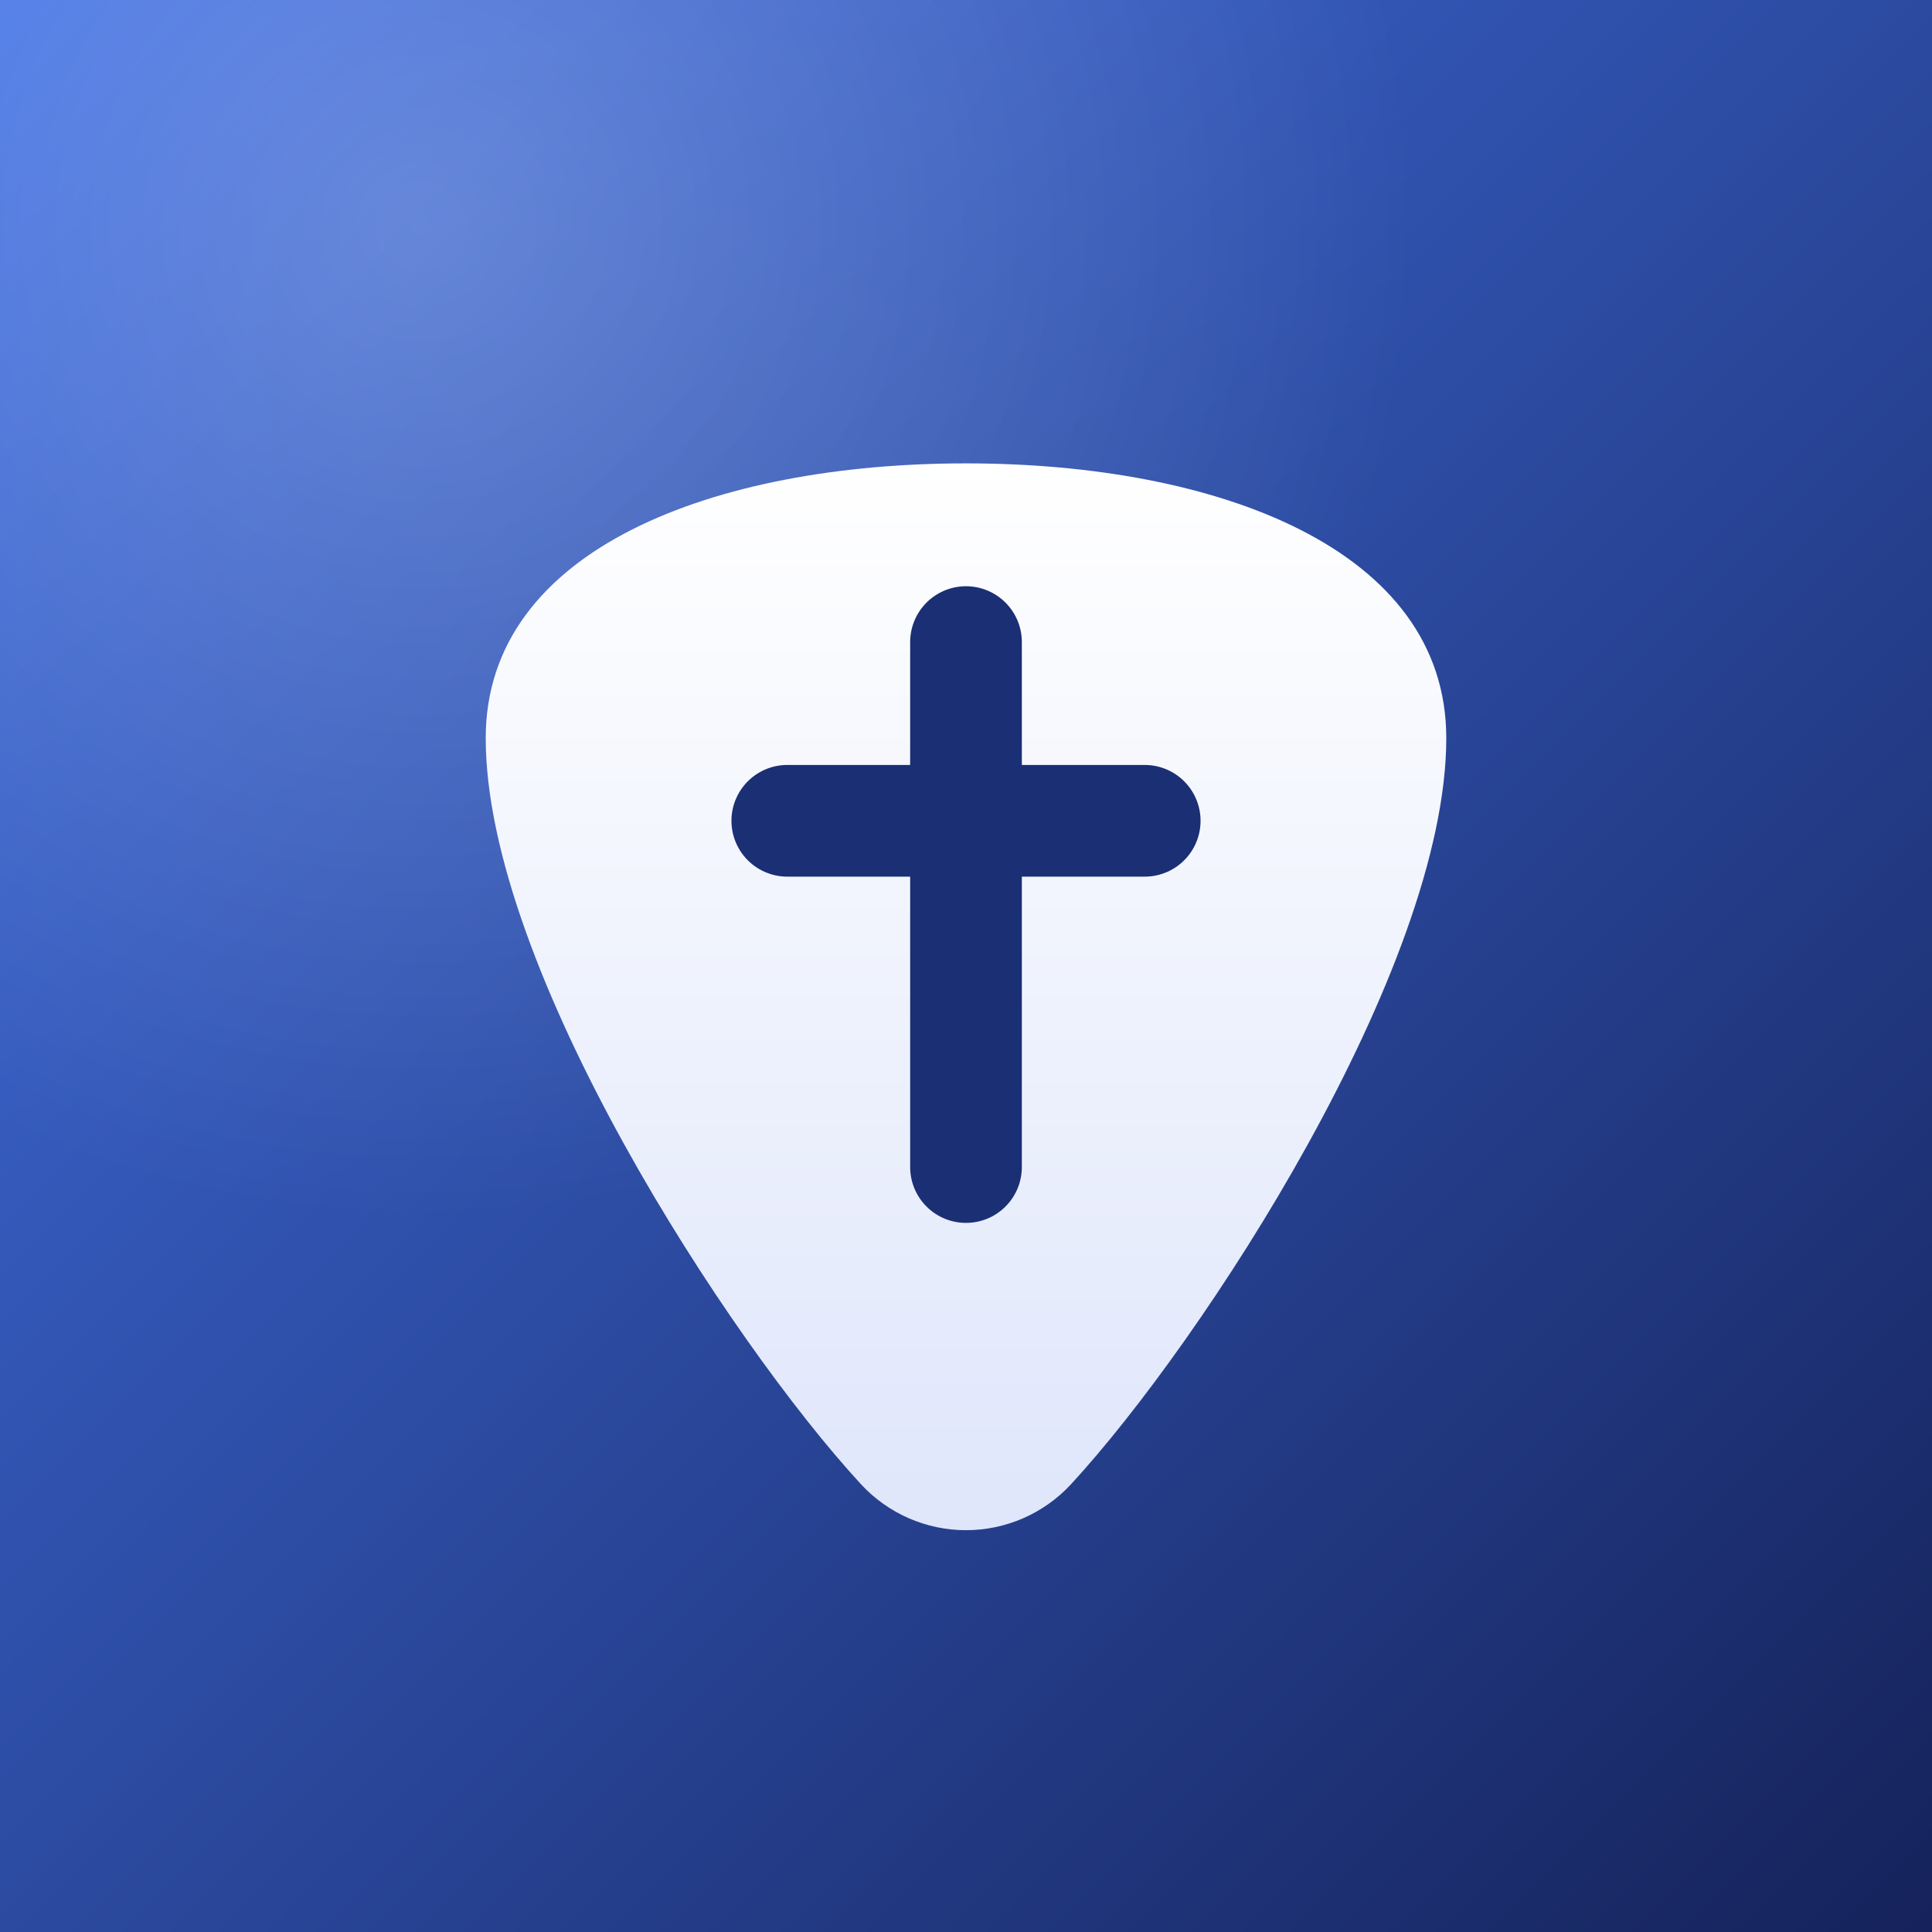
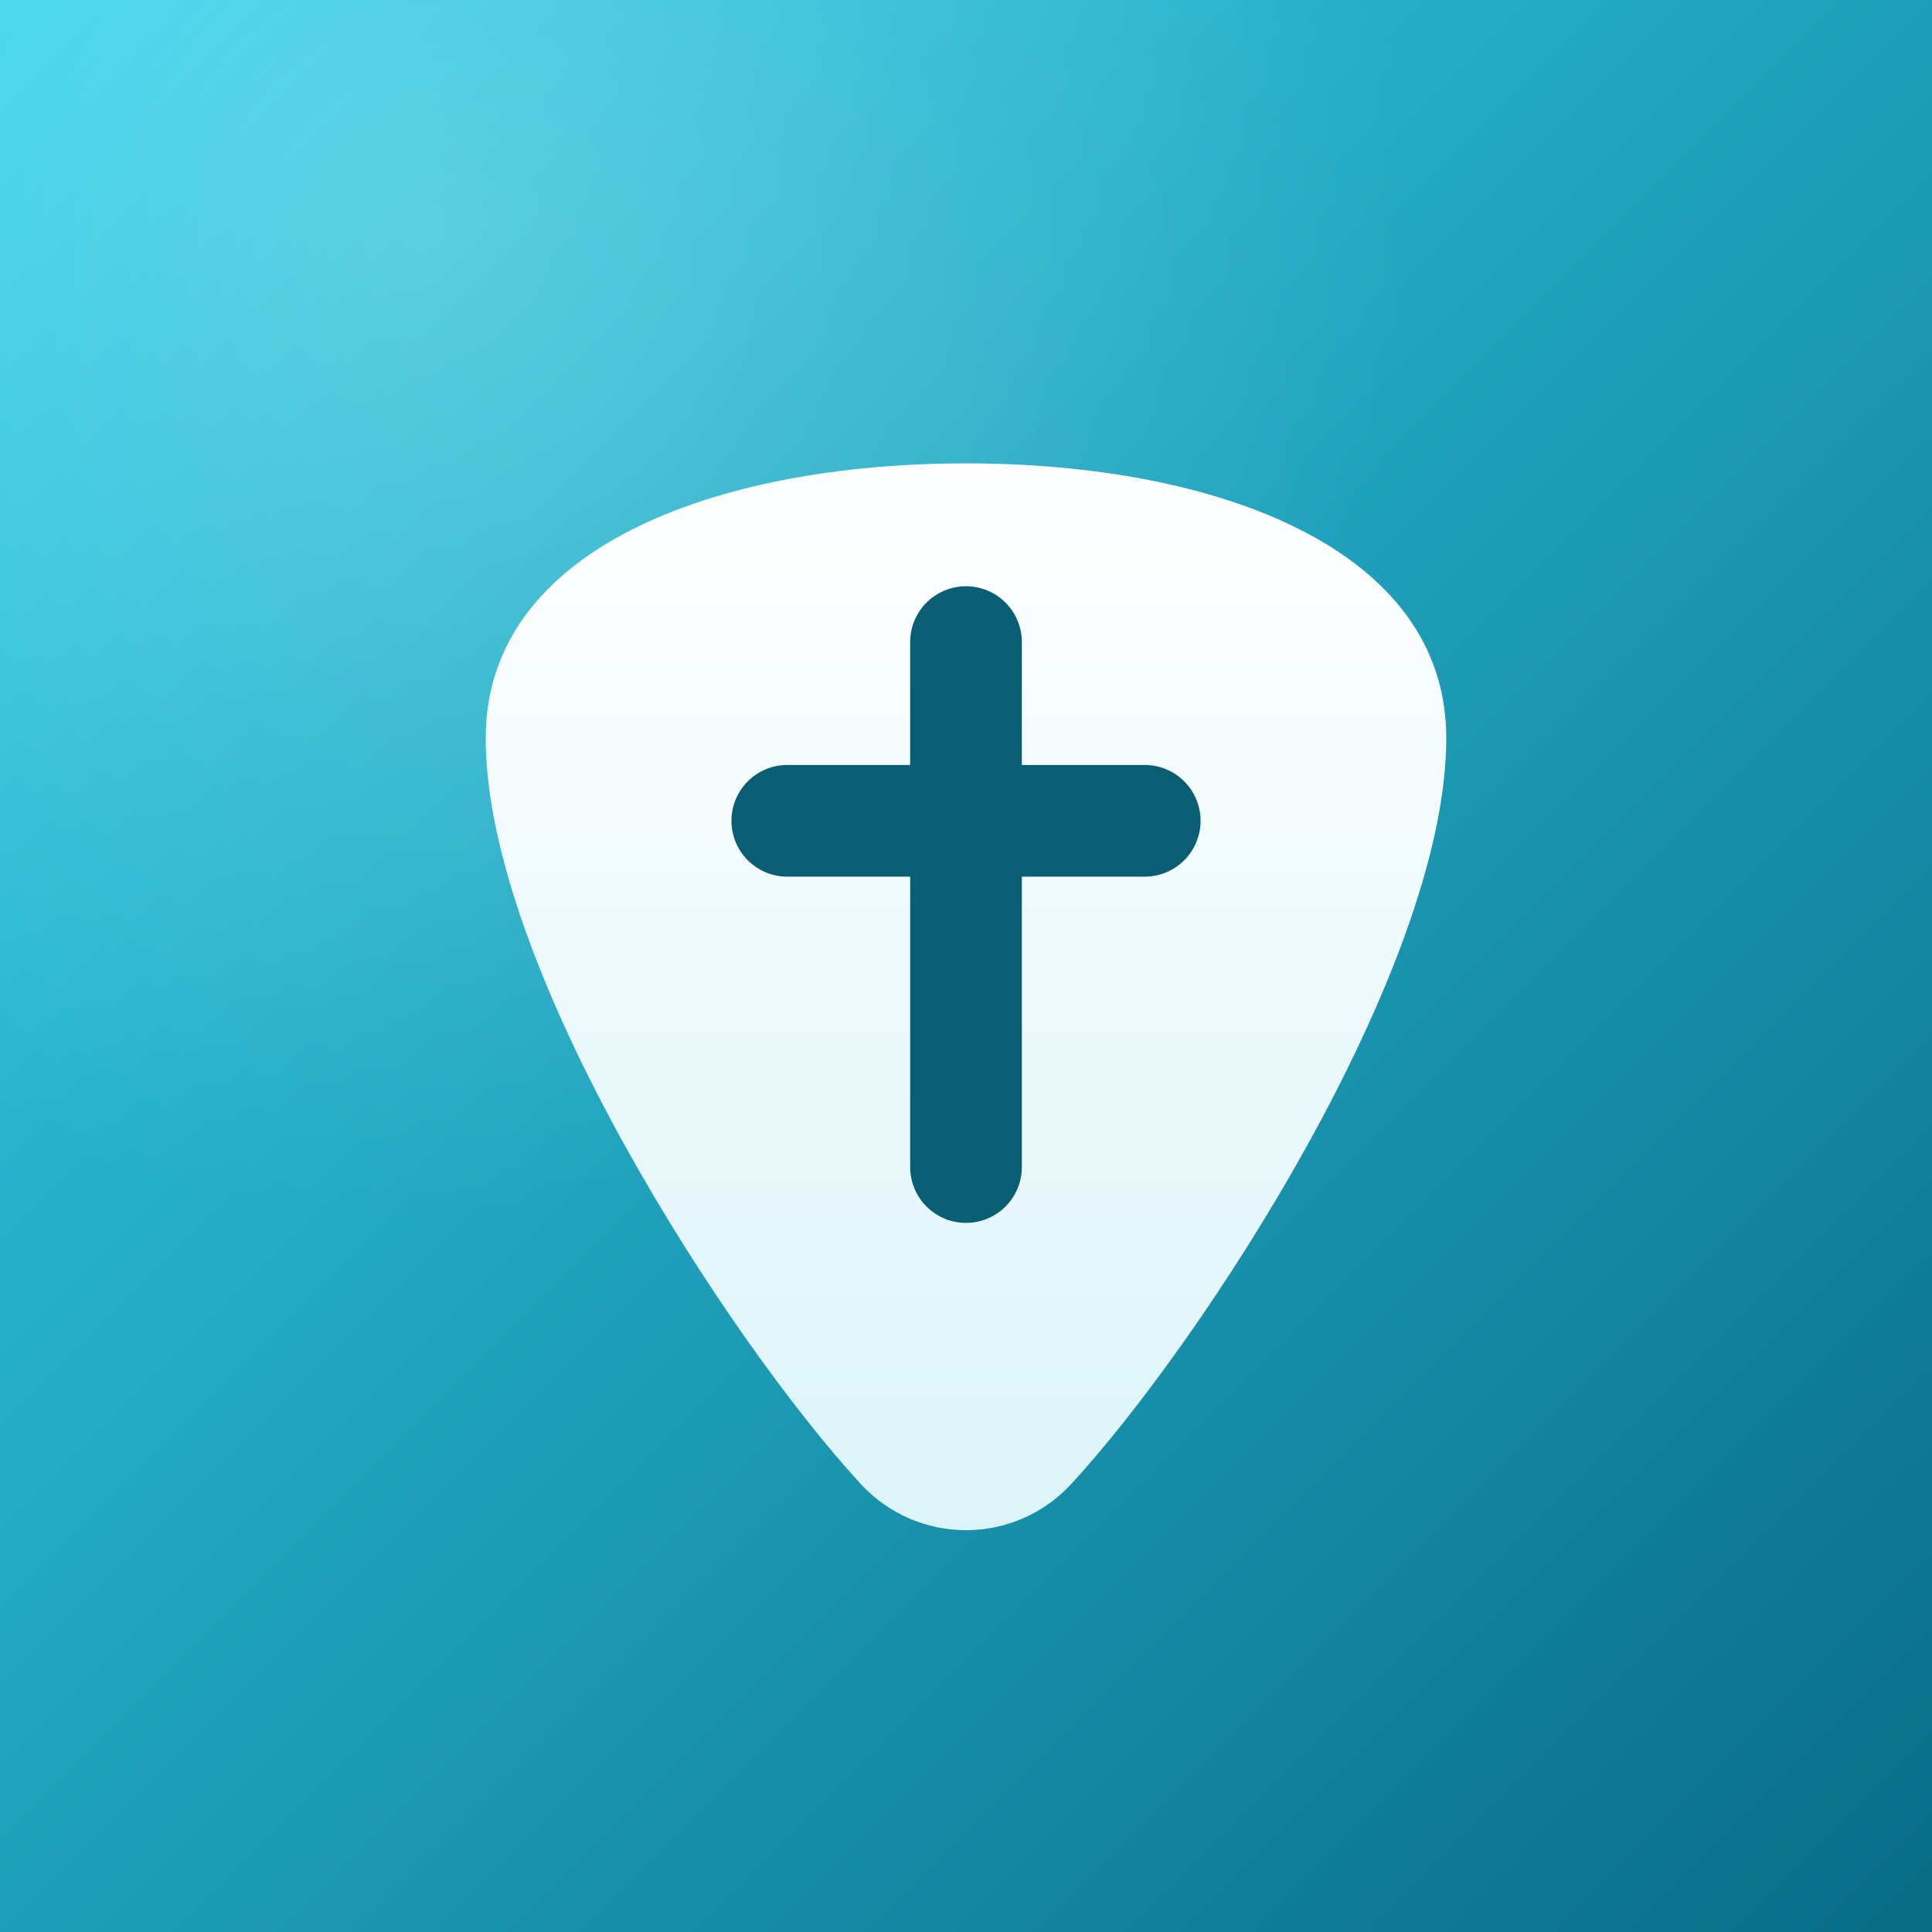
<svg xmlns="http://www.w3.org/2000/svg" viewBox="0 0 64 64">
  <defs>
    <linearGradient id="g" x1="0" y1="0" x2="1" y2="1">
-       <stop offset="0" stop-color="#4272e6" />
-       <stop offset="1" stop-color="#15225a" />
+       <stop offset="0" stop-color="#35d3ec" />
+       <stop offset="1" stop-color="#086b86" />
    </linearGradient>
    <radialGradient id="h" cx=".22" cy=".12" r=".85">
      <stop offset="0" stop-color="#fff" stop-opacity=".22" />
      <stop offset=".6" stop-color="#fff" stop-opacity="0" />
    </radialGradient>
    <linearGradient id="p" x1="0" y1="0" x2="0" y2="1">
      <stop offset="0" stop-color="#fff" />
-       <stop offset="1" stop-color="#dfe6fb" />
+       <stop offset="1" stop-color="#dcf4f9" />
    </linearGradient>
  </defs>
  <rect width="64" height="64" fill="url(#g)" />
  <rect width="64" height="64" fill="url(#h)" />
  <g transform="translate(32 32) scale(0.74) translate(-32 -32)">
    <path d="M32 9.5c11.2 0 21.5 3.8 21.5 12.3 0 10.3-10.9 27-16.8 33.4a6.4 6.4 0 0 1-9.4 0C21.4 48.8 10.5 32.1 10.5 21.8 10.5 13.3 20.8 9.5 32 9.5z" fill="url(#p)" />
-     <path d="M32 17.5v23.5M24 25.5h16" stroke="#1b2f74" stroke-width="5" stroke-linecap="round" />
+     <path d="M32 17.5v23.5M24 25.5h16" stroke="#0a5e73" stroke-width="5" stroke-linecap="round" />
  </g>
</svg>
